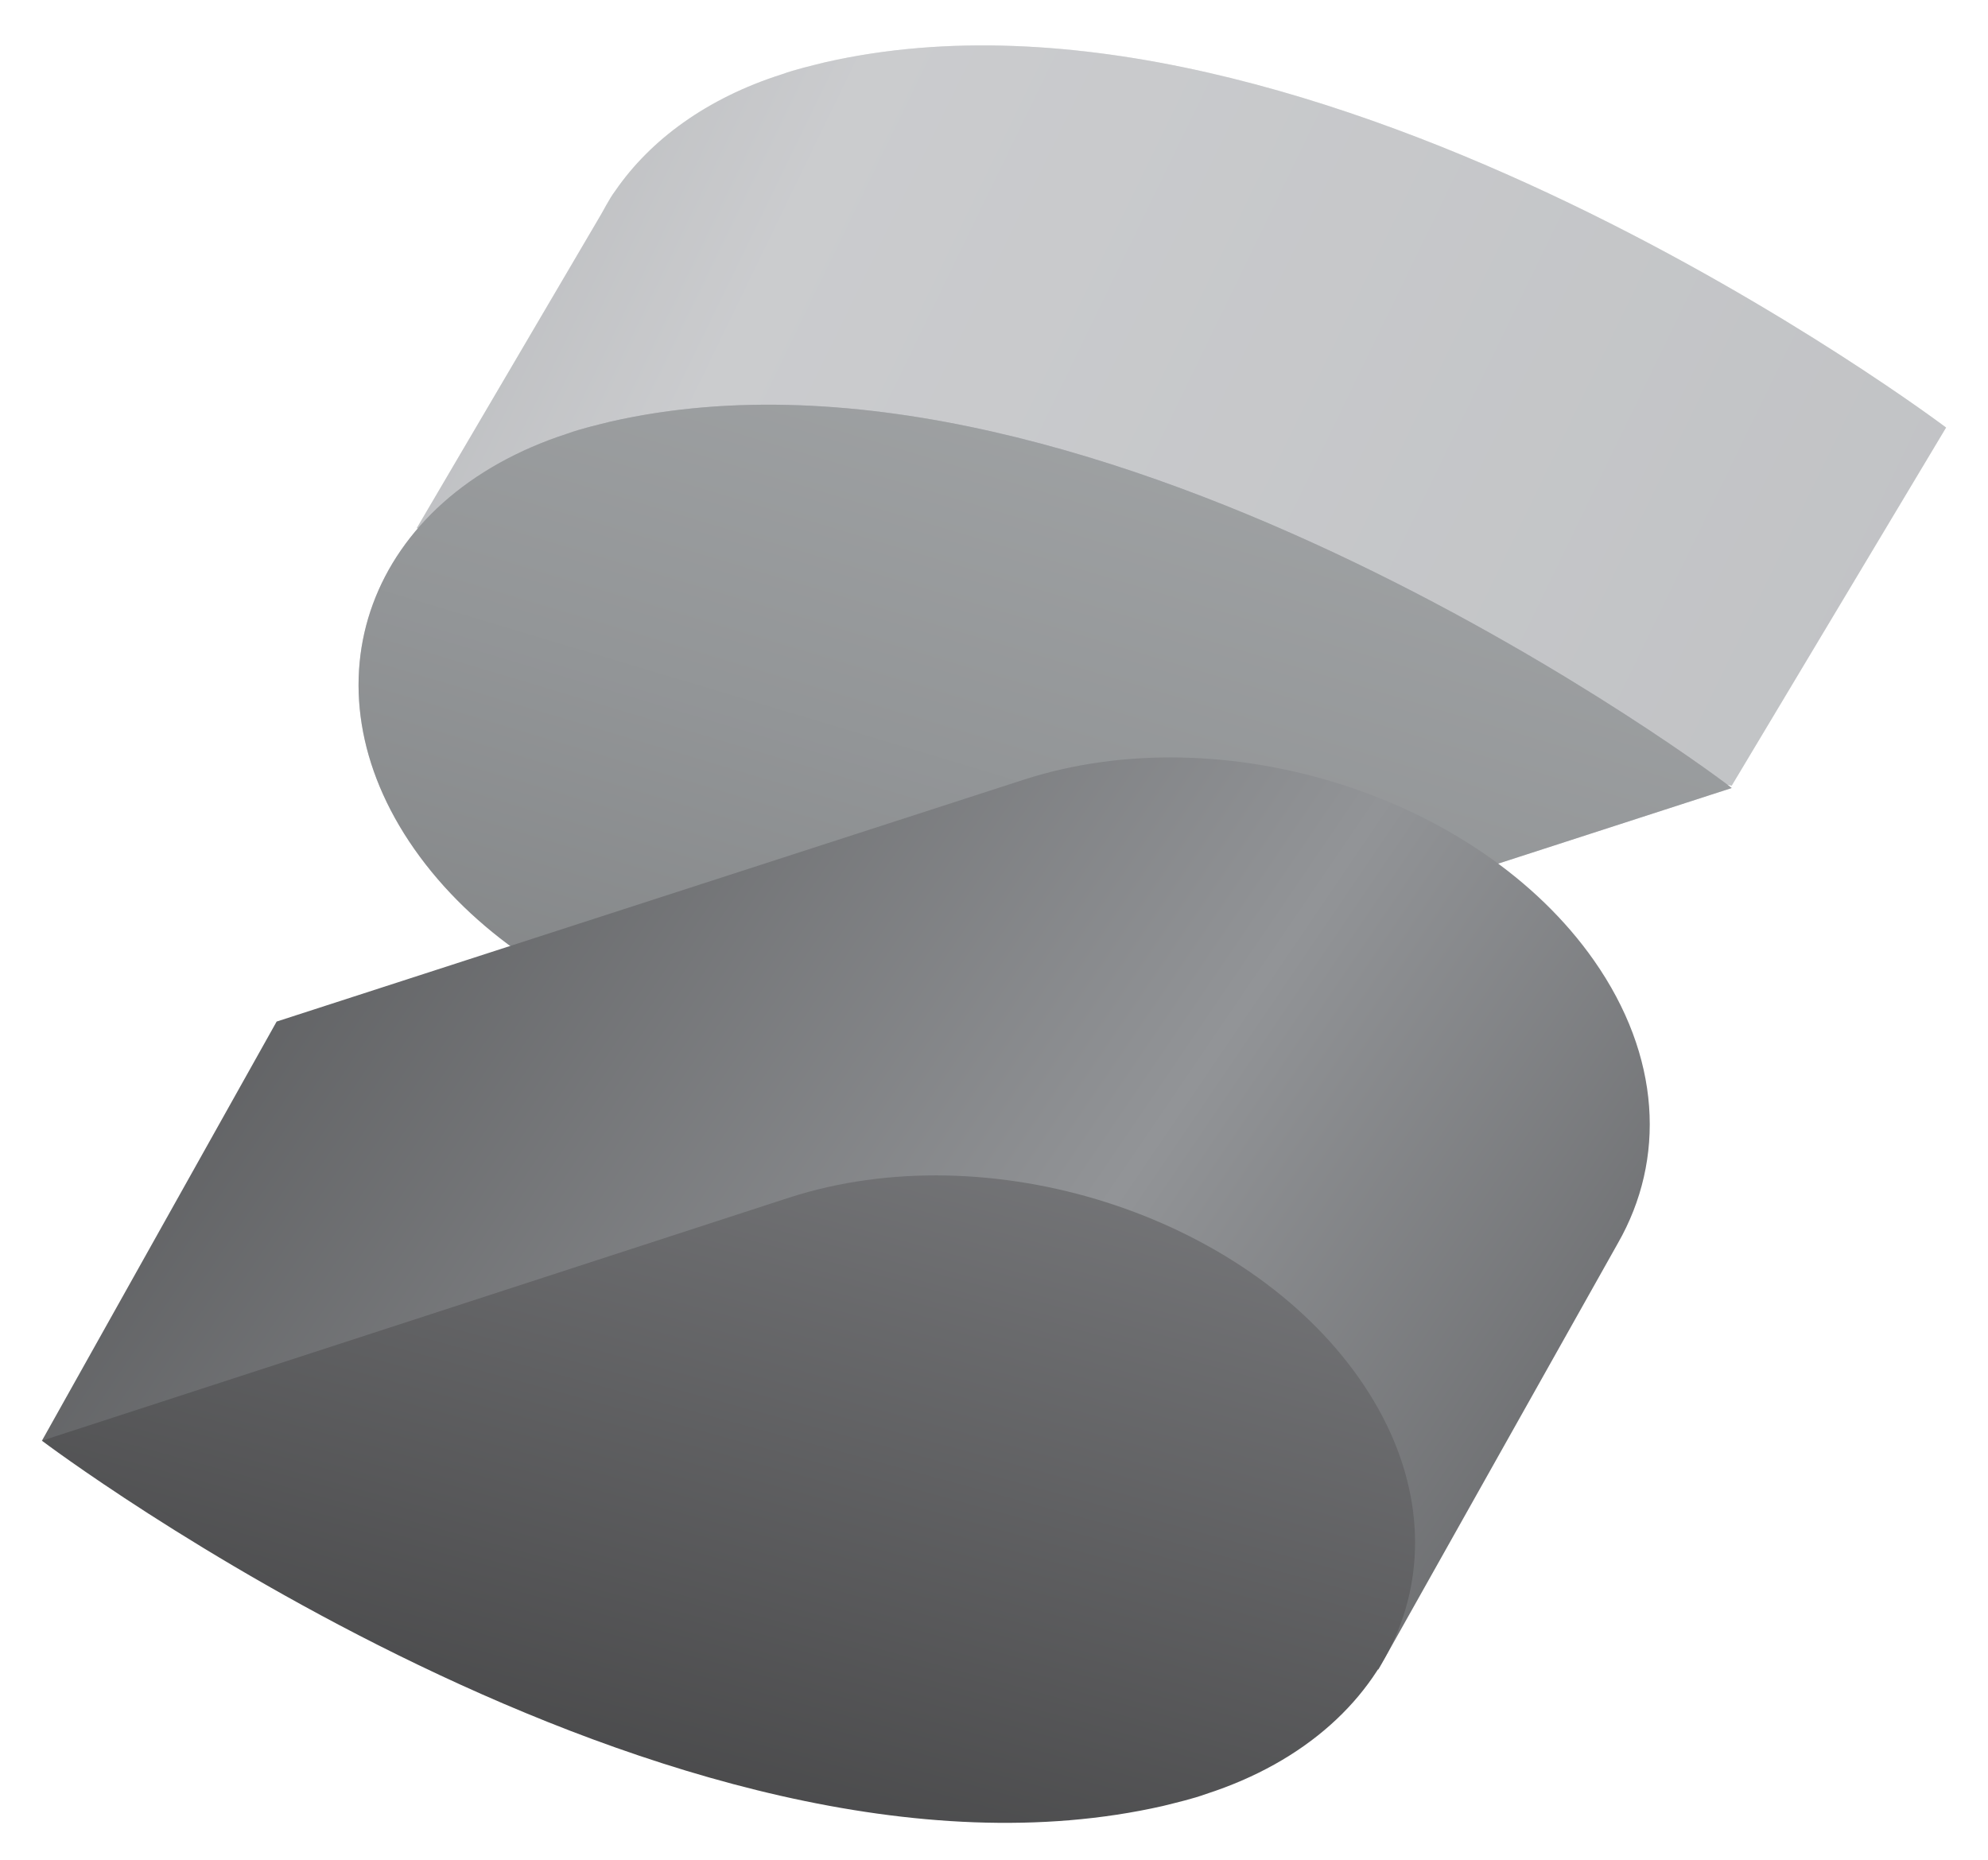
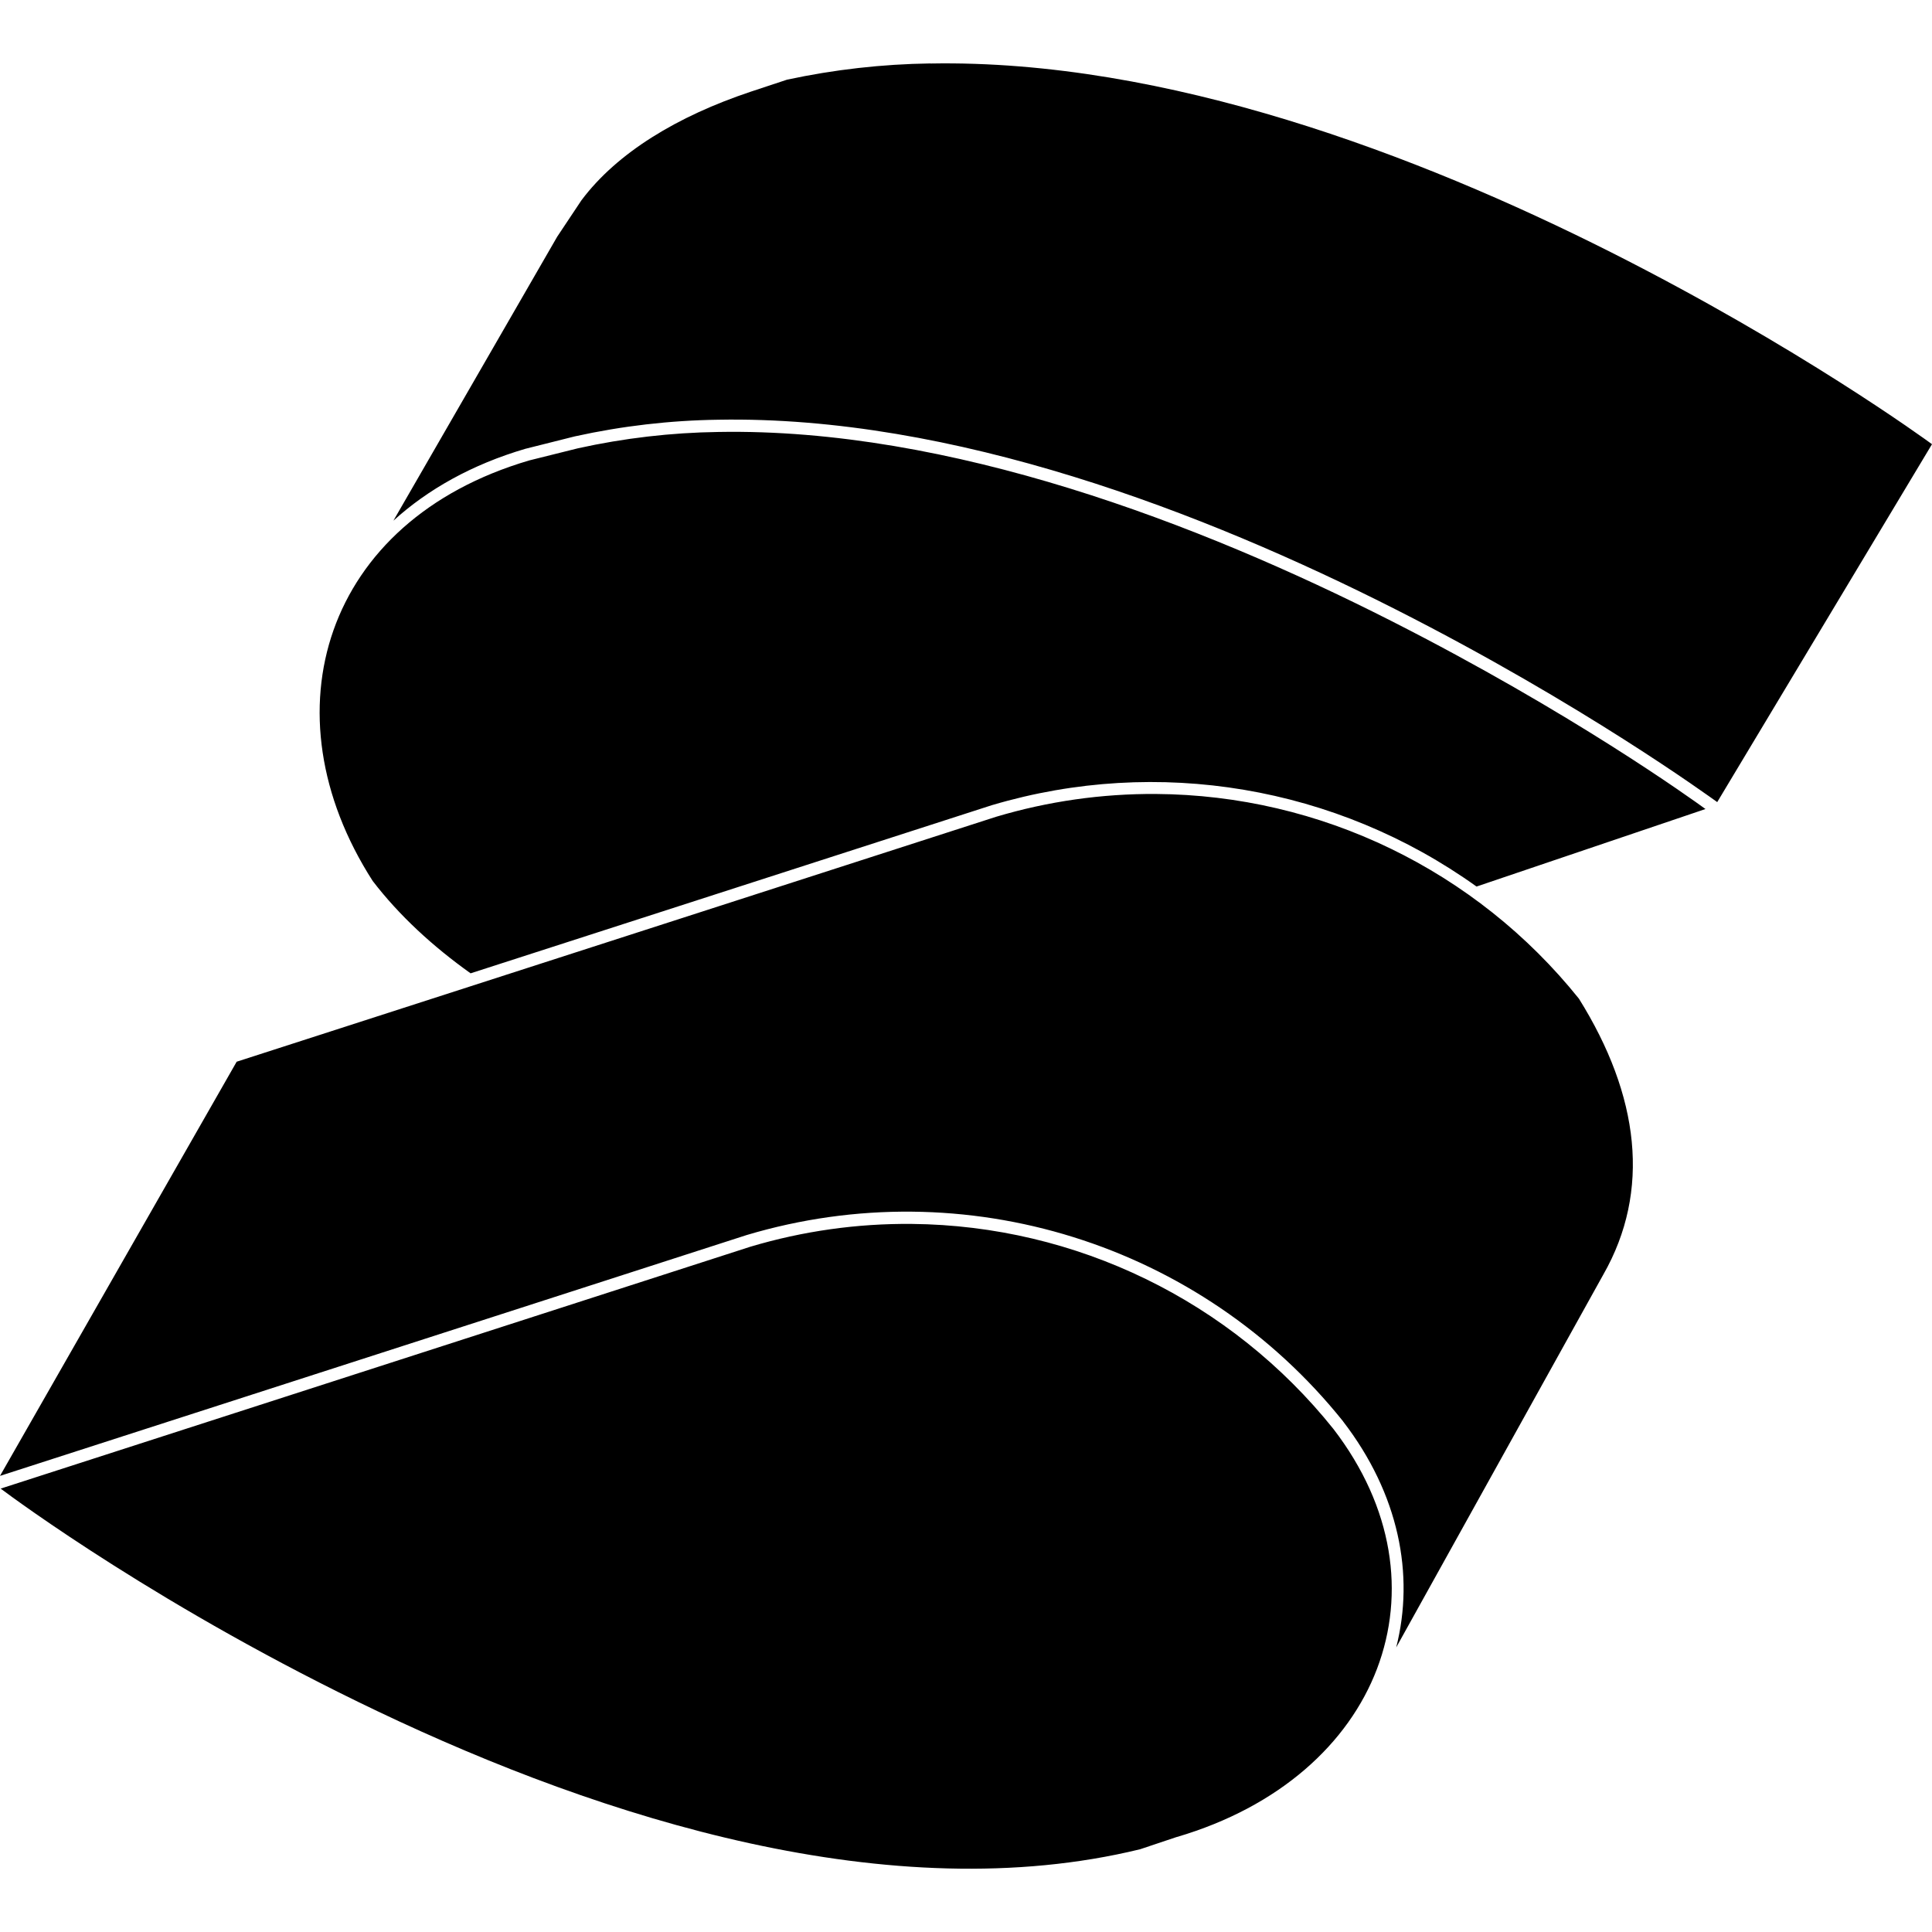
- <svg xmlns="http://www.w3.org/2000/svg" enable-background="new 0 0 166 155.3" viewBox="0 0 166 155.3">
-   <defs>
-     <linearGradient id="a" gradientUnits="userSpaceOnUse" x1="27.028" x2="151.542" y1="3.451" y2="63.891">
-       <stop offset=".118" stop-color="#bbbdbf" />
-       <stop offset=".299" stop-color="#f1f1f2" />
-       <stop offset="1" stop-color="#d0d2d3" />
-     </linearGradient>
-     <linearGradient id="b" gradientUnits="userSpaceOnUse" x1="95.307" x2="73.509" y1="32.988" y2="105.648">
-       <stop offset="0" stop-color="#bbbdbf" />
-       <stop offset=".475" stop-color="#929497" />
-       <stop offset="1" stop-color="#58595b" />
-     </linearGradient>
-     <linearGradient id="c" gradientUnits="userSpaceOnUse" x1="17.932" x2="143.767" y1="64.628" y2="150.169">
-       <stop offset="0" stop-color="#58595b" />
-       <stop offset=".539" stop-color="#929497" />
-       <stop offset="1" stop-color="#58595b" />
-     </linearGradient>
-     <linearGradient id="d" gradientUnits="userSpaceOnUse" x1="74.763" x2="23.901" y1="74.909" y2="261.184">
-       <stop offset="0" stop-color="#4377bb" />
-       <stop offset="0" stop-color="#808184" />
-       <stop offset=".475" stop-color="#404041" />
-       <stop offset="1" stop-color="#231f20" />
-     </linearGradient>
-   </defs>
-   <path d="m162.5 35.7s-52.7-39.8-93.6-30.5c-1.2.3-2.5.6-3.6 1-6.3 2-11 5.5-13.9 9.7-.6.8-1 1.7-1.5 2.5l-15.1 25.7 26.1 5.1c10.3 7.4 24.8 10.5 37.2 7.3l46.5 9.1z" fill="#bbbdbf" />
-   <path d="m162.5 35.7s-52.7-39.8-93.6-30.5c-1.2.3-2.5.6-3.6 1-6.3 2-11 5.5-13.9 9.7-.6.8-1 1.7-1.5 2.5l-15.1 25.7 26.1 5.1c10.3 7.4 24.8 10.5 37.2 7.3l46.5 9.1z" fill="url(#a)" opacity=".29" />
-   <path d="m51 35.2c-1.2.3-2.5.6-3.6 1-16.7 5.4-22.4 21-12.8 34.7s30.9 20.5 47.6 15.1l62.4-20.2c0-.1-52.7-39.9-93.6-30.6z" fill="#929497" />
-   <path d="m51 35.2c-1.2.3-2.5.6-3.6 1-16.7 5.4-22.4 21-12.8 34.7s30.9 20.5 47.6 15.1l62.4-20.2c0-.1-52.7-39.9-93.6-30.6z" fill="url(#b)" opacity=".34" />
-   <path d="m133.1 80.2c-9.6-13.7-30.9-20.5-47.6-15.1l-62.4 20.2-19.6 35 111.6 19.1 20-35.6c4-7 3.6-15.6-2-23.6z" fill="url(#c)" />
-   <path d="m113.5 115.1c-9.6-13.7-30.9-20.5-47.6-15.1l-62.4 20.3s52.7 39.8 93.6 30.5c1.2-.3 2.5-.6 3.6-1 16.7-5.4 22.4-21 12.8-34.7z" fill="url(#d)" />
+ <svg width="32" height="32" viewBox="0 0 24 24">
+   <path fill="currentColor" d="M11.558.788A9.082 9.082 0 0 0 9.776.99l-.453.15c-.906.303-1.656.755-2.1 1.348l-.301.452l-2.035 3.528c.426-.387.974-.698 1.643-.894h.001l.613-.154h.001a8.82 8.82 0 0 1 1.777-.206c2.916-.053 6.033 1.148 8.423 2.36c2.317 1.175 3.888 2.32 3.987 2.39L24 5.518c-.082-.06-1.66-1.21-3.991-2.386c-2.393-1.206-5.521-2.396-8.45-2.343zM8.924 5.366a8.634 8.634 0 0 0-1.745.203l-.606.151c-1.278.376-2.095 1.16-2.43 2.108c-.334.948-.188 2.065.487 3.116c.33.43.747.813 1.216 1.147L12.328 10h.001a6.943 6.943 0 0 1 6.013 1.013l2.844-.963c-.17-.124-1.663-1.2-3.91-2.34c-2.379-1.206-5.479-2.396-8.352-2.344zm5.435 4.497a6.791 6.791 0 0 0-1.984.283L2.94 13.189L0 18.334l9.276-2.992a6.945 6.945 0 0 1 7.408 2.314v.001c.695.903.89 1.906.66 2.808l2.572-4.63c.595-1.041.45-2.225-.302-3.429a6.792 6.792 0 0 0-5.255-2.543zm-3.031 5.341a6.787 6.787 0 0 0-2.006.283L.008 18.492c.175.131 2.02 1.498 4.687 2.768c2.797 1.332 6.37 2.467 9.468 1.712l.454-.152h.002c1.278-.376 2.134-1.162 2.487-2.09c.353-.93.207-2.004-.541-2.978a6.791 6.791 0 0 0-5.237-2.548z" />
</svg>
